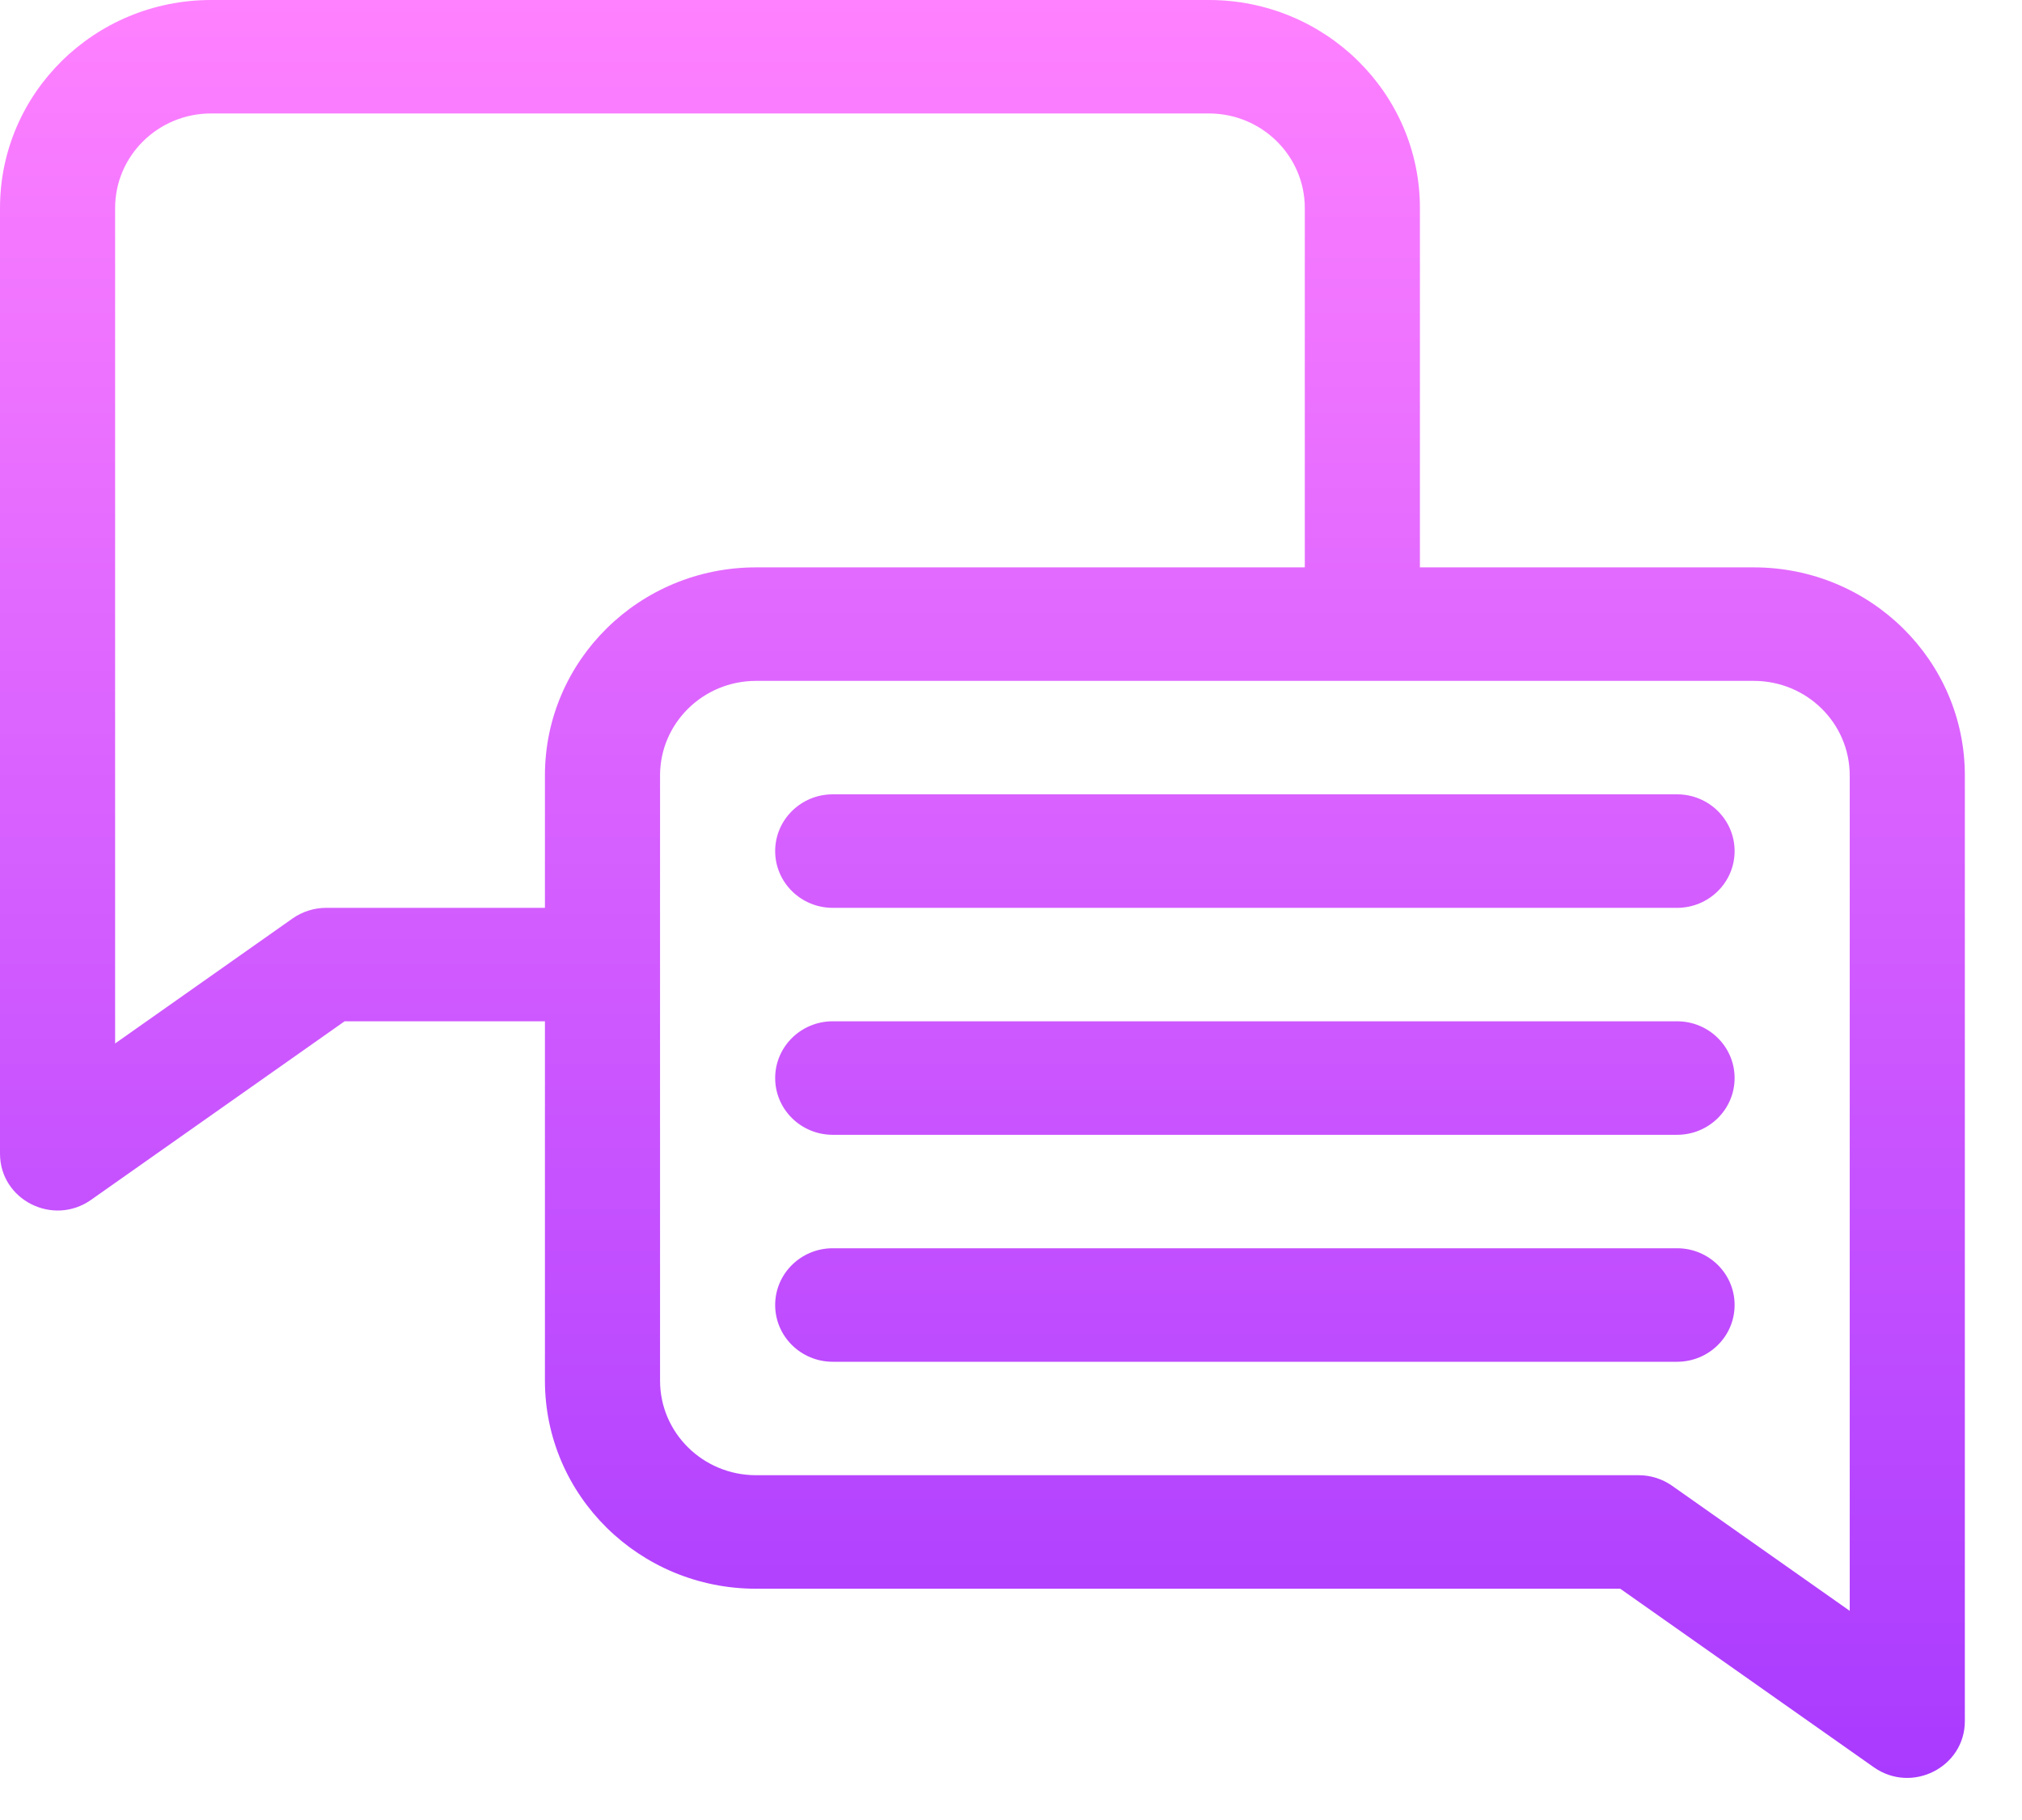
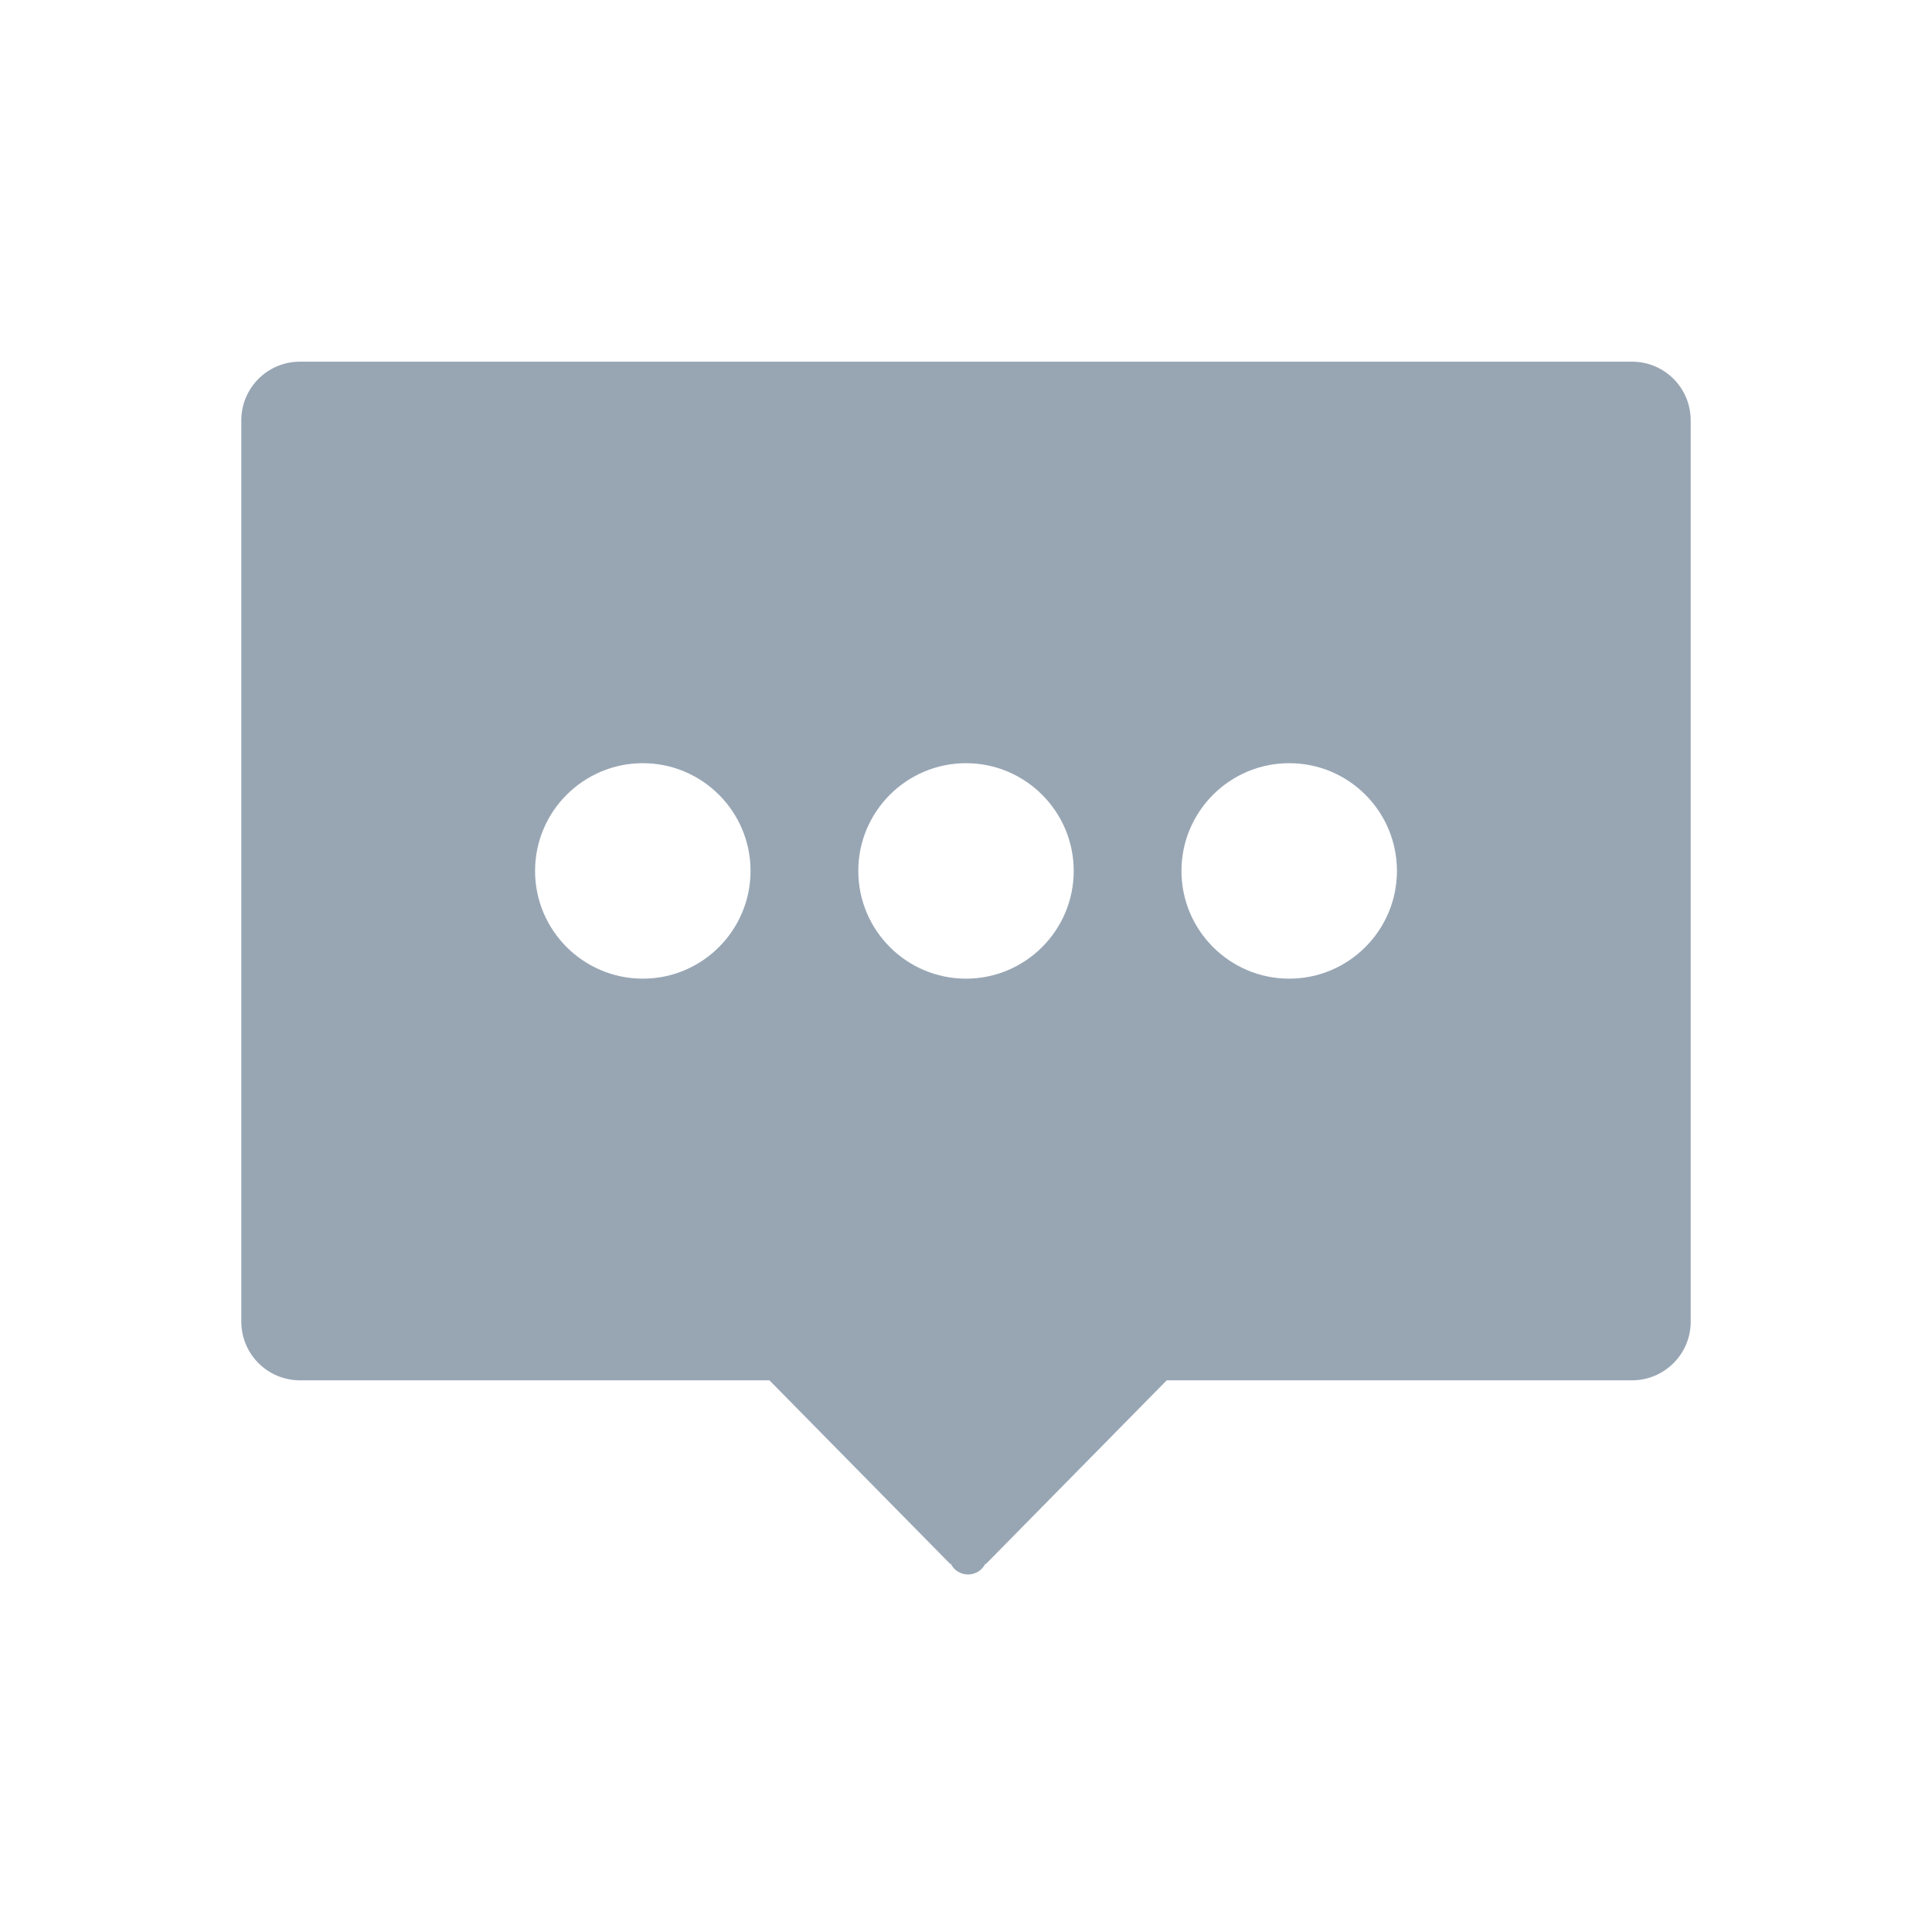
- <svg xmlns="http://www.w3.org/2000/svg" width="30" height="27" viewBox="0 0 30 27" fill="none">
-   <path d="M26.02 8.417H21.067V3.086C21.067 1.382 19.665 0 17.935 0H3.132C1.402 0 0 1.382 0 3.086V17.115C0 17.8 0.785 18.198 1.351 17.8L5.113 15.151H8.085V20.482C8.085 22.187 9.487 23.569 11.217 23.569H24.039L27.802 26.218C28.367 26.615 29.152 26.217 29.152 25.533V11.504C29.152 9.799 27.75 8.417 26.02 8.417ZM8.085 11.504V13.468H4.84C4.662 13.468 4.488 13.523 4.343 13.624L1.708 15.48V3.086C1.708 2.312 2.345 1.683 3.132 1.683H17.935C18.721 1.683 19.359 2.312 19.359 3.086V8.417H11.217C9.487 8.417 8.085 9.799 8.085 11.504ZM27.444 23.897L24.809 22.042C24.664 21.94 24.491 21.885 24.312 21.885H11.217C10.431 21.885 9.793 21.257 9.793 20.482V11.504C9.793 10.729 10.431 10.101 11.217 10.101H26.02C26.807 10.101 27.444 10.729 27.444 11.504V23.897ZM25.736 12.626C25.736 13.091 25.354 13.468 24.882 13.468H12.355C11.884 13.468 11.501 13.091 11.501 12.626C11.501 12.161 11.884 11.784 12.355 11.784H24.882C25.354 11.784 25.736 12.161 25.736 12.626ZM25.736 15.993C25.736 16.458 25.354 16.835 24.882 16.835H12.355C11.884 16.835 11.501 16.458 11.501 15.993C11.501 15.528 11.884 15.151 12.355 15.151H24.882C25.354 15.151 25.736 15.528 25.736 15.993ZM25.736 19.36C25.736 19.825 25.354 20.202 24.882 20.202H12.355C11.884 20.202 11.501 19.825 11.501 19.36C11.501 18.895 11.884 18.518 12.355 18.518H24.882C25.354 18.518 25.736 18.895 25.736 19.36Z" fill="url(#paint0_linear_1_1322)" />
-   <defs>
-     <linearGradient id="paint0_linear_1_1322" x1="14.576" y1="26.376" x2="14.576" y2="0" gradientUnits="userSpaceOnUse">
-       <stop stop-color="#A93AFF" />
-       <stop offset="1" stop-color="#FF81FF" />
-     </linearGradient>
-   </defs>
+ <svg xmlns="http://www.w3.org/2000/svg" width="40" height="40" viewBox="0 0 40 40" fill="none">
+   <path d="M33.789 28.578H24.156L20.406 32.387V32.367C20.34 32.504 20.203 32.598 20.043 32.598C19.883 32.598 19.742 32.504 19.68 32.367V32.387L15.93 28.578H6.211C5.539 28.578 4.996 28.035 4.996 27.363V8.703C4.996 8.031 5.539 7.488 6.211 7.488H33.789C34.461 7.488 35.004 8.031 35.004 8.703V27.359C35.008 28.031 34.461 28.578 33.789 28.578ZM13.309 15.801C12.078 15.801 11.078 16.801 11.078 18.031C11.078 19.262 12.078 20.262 13.309 20.262C14.539 20.262 15.539 19.262 15.539 18.031C15.539 16.801 14.539 15.801 13.309 15.801ZM20 15.801C18.77 15.801 17.77 16.801 17.77 18.031C17.77 19.262 18.77 20.262 20 20.262C21.23 20.262 22.23 19.262 22.23 18.031C22.23 16.801 21.23 15.801 20 15.801ZM26.691 15.801C25.461 15.801 24.461 16.801 24.461 18.031C24.461 19.262 25.461 20.262 26.691 20.262C27.922 20.262 28.922 19.262 28.922 18.031C28.922 16.801 27.926 15.801 26.691 15.801Z" fill="#98A6B4" />
</svg>
